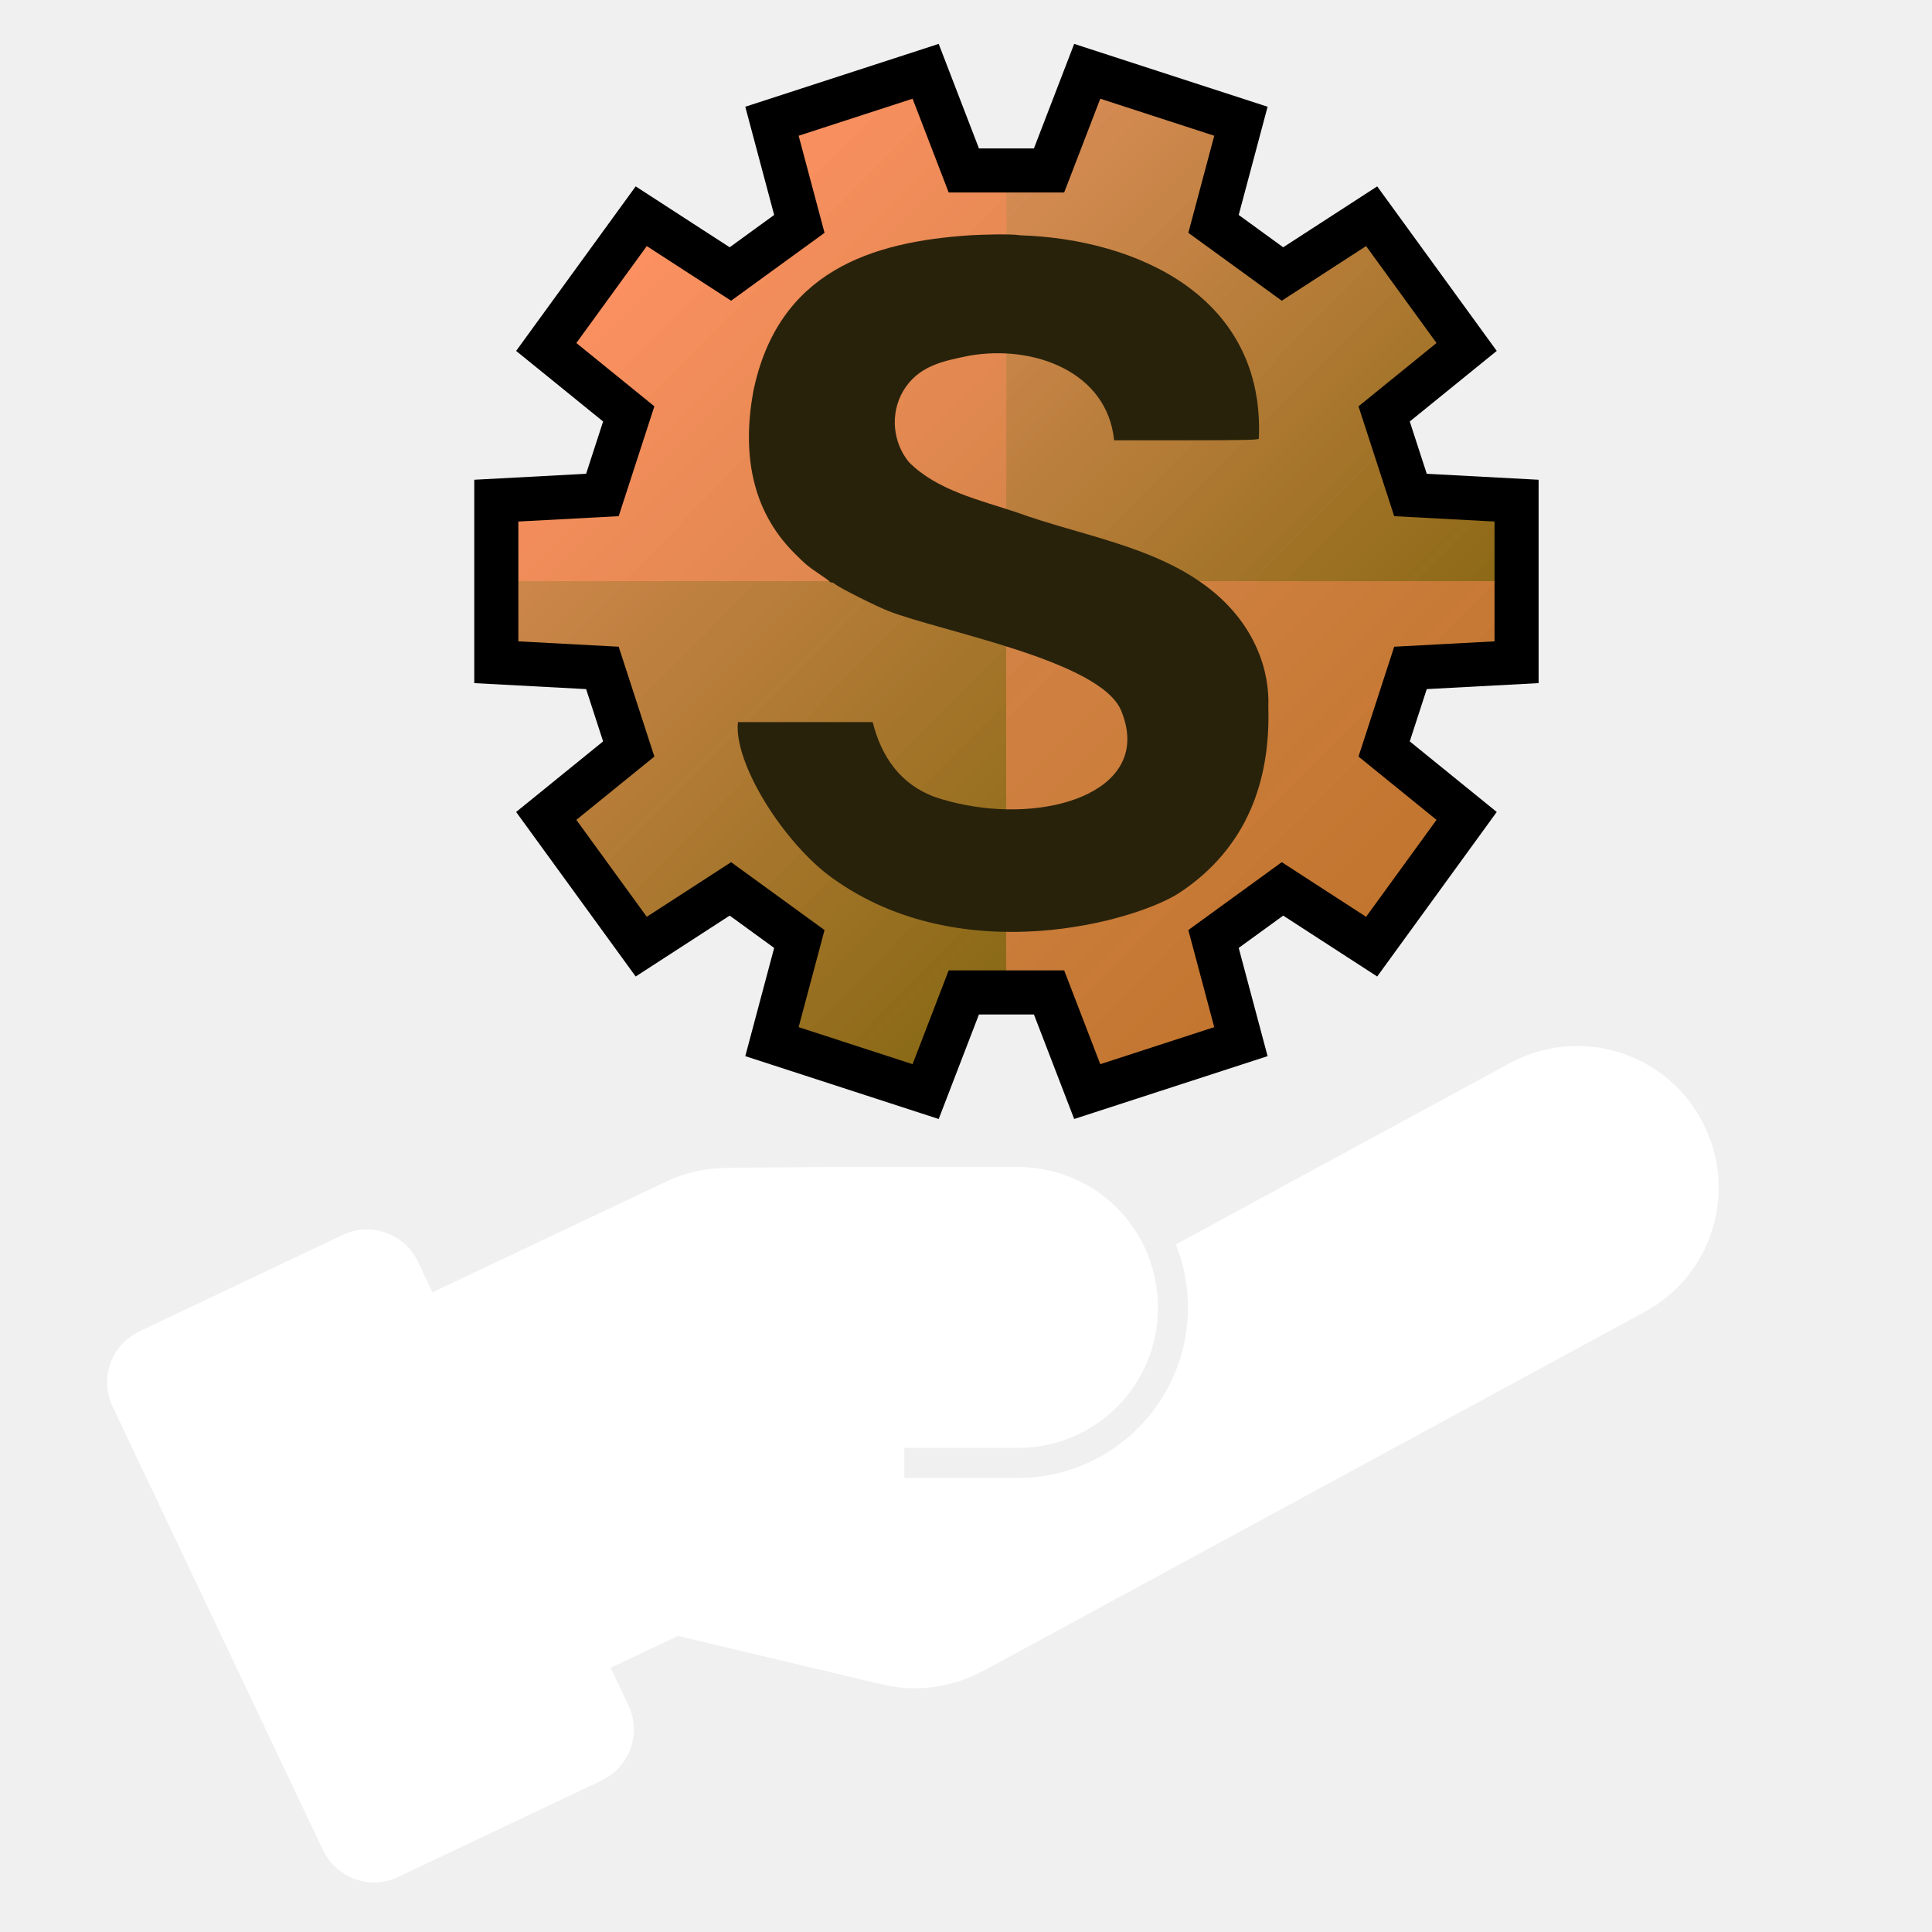
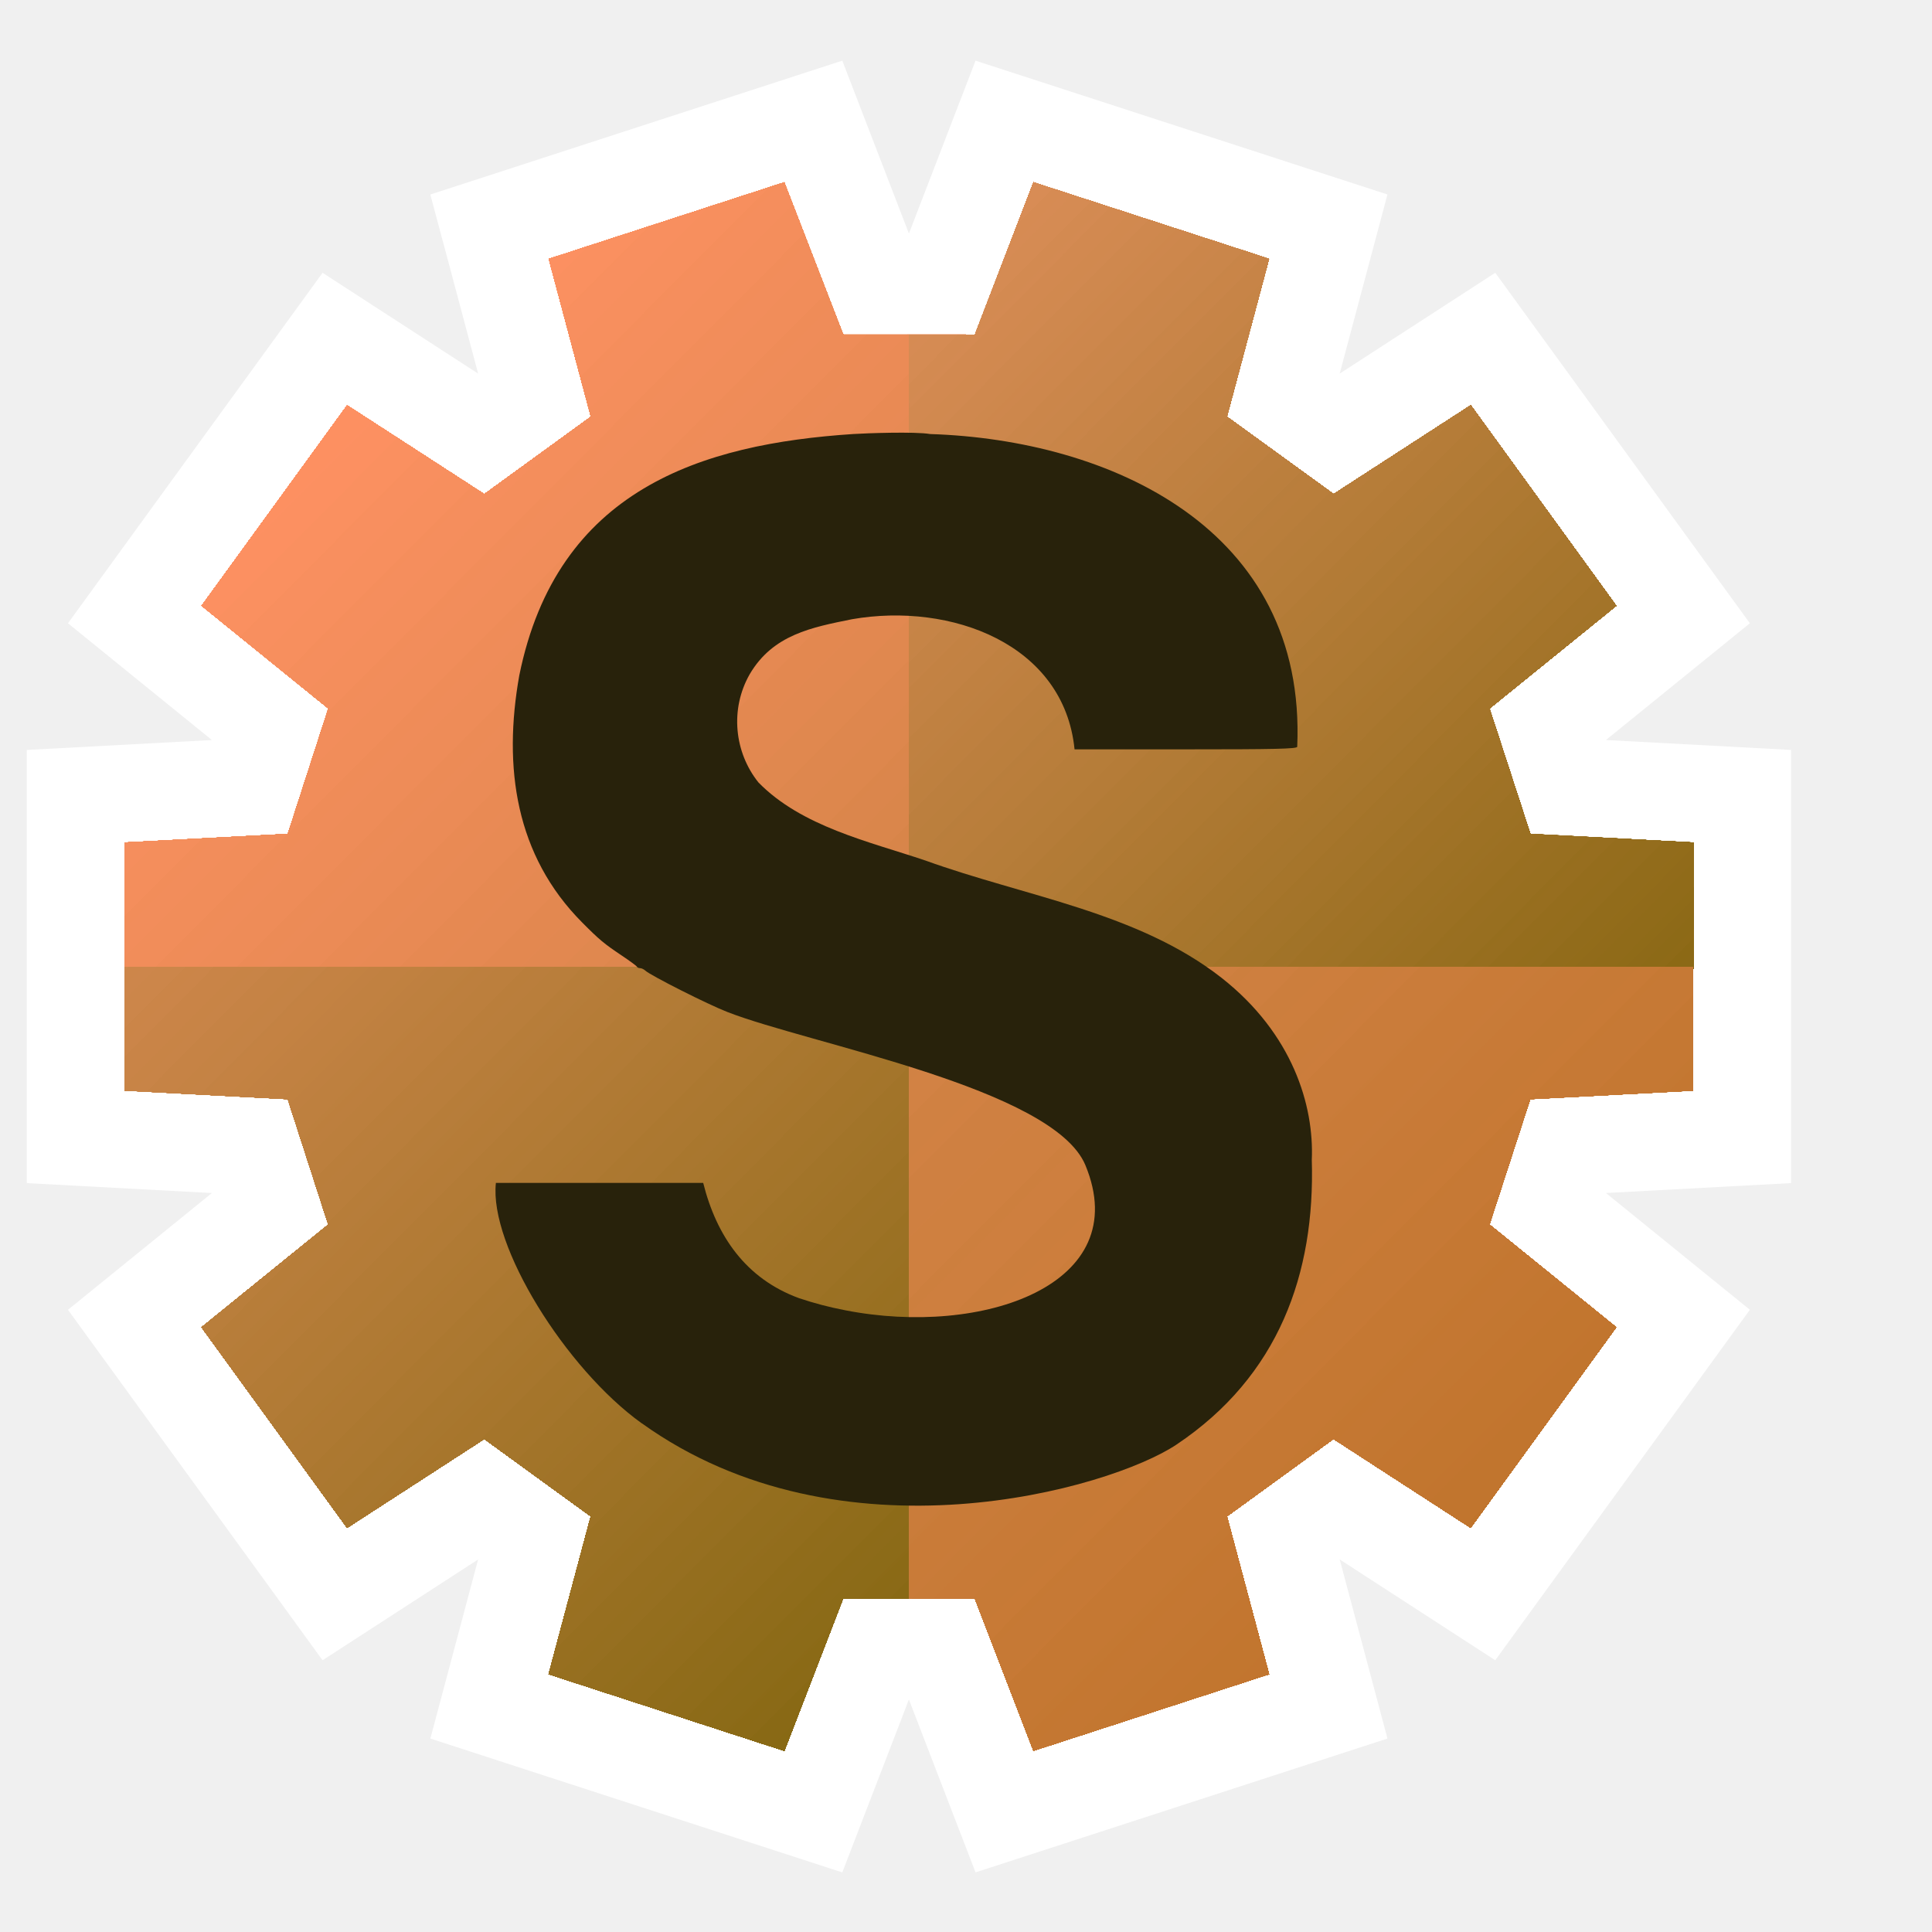
<svg xmlns="http://www.w3.org/2000/svg" xmlns:xlink="http://www.w3.org/1999/xlink" viewBox="0 0 32 32" version="1.1" id="svg3">
  <defs id="defs3">
    <linearGradient id="linearGradient7">
      <stop style="stop-color:#4bbfea;stop-opacity:1;" offset="0" id="stop7" />
      <stop style="stop-color:#4d9dda;stop-opacity:1;" offset="1" id="stop8" />
    </linearGradient>
    <linearGradient id="linearGradient9">
      <stop style="stop-color:#5aaade;stop-opacity:1;" offset="0" id="stop9" />
      <stop style="stop-color:#496bbf;stop-opacity:1;" offset="1" id="stop10" />
    </linearGradient>
    <linearGradient id="linearGradient13">
      <stop style="stop-color:#4d9dda;stop-opacity:1;" offset="0" id="stop13" />
      <stop style="stop-color:#3b86d0;stop-opacity:1;" offset="1" id="stop14" />
    </linearGradient>
    <linearGradient id="linearGradient11">
      <stop style="stop-color:#559dd8;stop-opacity:1;" offset="0" id="stop11" />
      <stop style="stop-color:#4a65bc;stop-opacity:1;" offset="1" id="stop12" />
    </linearGradient>
    <filter style="color-interpolation-filters:sRGB;" id="filter3" x="0" y="0" width="1" height="1">
      <feColorMatrix type="hueRotate" values="180" result="color1" id="feColorMatrix2" />
      <feColorMatrix values="1 0 0 0 0 0 1 0 0 0 0 0 1 0 0 -0.21 -0.72 -0.07 2 0 " result="fbSourceGraphic" id="feColorMatrix3" />
      <feColorMatrix result="fbSourceGraphicAlpha" in="fbSourceGraphic" values="0 0 0 -1 0 0 0 0 -1 0 0 0 0 -1 0 0 0 0 1 0" id="feColorMatrix4" />
      <feColorMatrix id="feColorMatrix5" type="hueRotate" values="180" result="color1" in="fbSourceGraphic" />
      <feColorMatrix id="feColorMatrix6" values="1 0 0 0 0 0 1 0 0 0 0 0 1 0 0 -0.21 -0.72 -0.07 2 0 " result="fbSourceGraphic" />
      <feColorMatrix result="fbSourceGraphicAlpha" in="fbSourceGraphic" values="0 0 0 -1 0 0 0 0 -1 0 0 0 0 -1 0 0 0 0 1 0" id="feColorMatrix7" />
      <feColorMatrix id="feColorMatrix8" type="hueRotate" values="180" result="color1" in="fbSourceGraphic" />
      <feColorMatrix id="feColorMatrix9" values="1 0 0 0 0 0 1 0 0 0 0 0 1 0 0 -0.21 -0.72 -0.07 2 0 " result="color2" />
    </filter>
+     <linearGradient xlink:href="#linearGradient7" id="linearGradient1742" gradientUnits="userSpaceOnUse" gradientTransform="matrix(0.187406,0,0,0.1882941,3.60096,-10.66541)" x1="40.389" y1="66.055" x2="73.067" y2="98.734" />
    <filter style="color-interpolation-filters:sRGB" id="filter3-3" x="0" y="0" width="1" height="1">
      <feColorMatrix type="hueRotate" values="180" result="color1" id="feColorMatrix2-6" />
      <feColorMatrix values="1 0 0 0 0 0 1 0 0 0 0 0 1 0 0 -0.21 -0.72 -0.07 2 0 " result="fbSourceGraphic" id="feColorMatrix3-7" />
      <feColorMatrix result="fbSourceGraphicAlpha" in="fbSourceGraphic" values="0 0 0 -1 0 0 0 0 -1 0 0 0 0 -1 0 0 0 0 1 0" id="feColorMatrix4-5" />
      <feColorMatrix id="feColorMatrix5-3" type="hueRotate" values="180" result="color1" in="fbSourceGraphic" />
      <feColorMatrix id="feColorMatrix6-5" values="1 0 0 0 0 0 1 0 0 0 0 0 1 0 0 -0.21 -0.72 -0.07 2 0 " result="fbSourceGraphic" />
      <feColorMatrix result="fbSourceGraphicAlpha" in="fbSourceGraphic" values="0 0 0 -1 0 0 0 0 -1 0 0 0 0 -1 0 0 0 0 1 0" id="feColorMatrix7-6" />
      <feColorMatrix id="feColorMatrix8-2" type="hueRotate" values="180" result="color1" in="fbSourceGraphic" />
      <feColorMatrix id="feColorMatrix9-9" values="1 0 0 0 0 0 1 0 0 0 0 0 1 0 0 -0.21 -0.72 -0.07 2 0 " result="color2" />
    </filter>
-     <filter style="color-interpolation-filters:sRGB" id="filter1419" x="0" y="0" width="1" height="1">
-       <feColorMatrix type="hueRotate" values="180" result="color1" id="feColorMatrix1403" />
-       <feColorMatrix values="1 0 0 0 0 0 1 0 0 0 0 0 1 0 0 -0.21 -0.72 -0.07 2 0 " result="fbSourceGraphic" id="feColorMatrix1405" />
-       <feColorMatrix result="fbSourceGraphicAlpha" in="fbSourceGraphic" values="0 0 0 -1 0 0 0 0 -1 0 0 0 0 -1 0 0 0 0 1 0" id="feColorMatrix1407" />
-       <feColorMatrix id="feColorMatrix1409" type="hueRotate" values="180" result="color1" in="fbSourceGraphic" />
-       <feColorMatrix id="feColorMatrix1411" values="1 0 0 0 0 0 1 0 0 0 0 0 1 0 0 -0.21 -0.72 -0.07 2 0 " result="fbSourceGraphic" />
-       <feColorMatrix result="fbSourceGraphicAlpha" in="fbSourceGraphic" values="0 0 0 -1 0 0 0 0 -1 0 0 0 0 -1 0 0 0 0 1 0" id="feColorMatrix1413" />
-       <feColorMatrix id="feColorMatrix1415" type="hueRotate" values="180" result="color1" in="fbSourceGraphic" />
-       <feColorMatrix id="feColorMatrix1417" values="1 0 0 0 0 0 1 0 0 0 0 0 1 0 0 -0.21 -0.72 -0.07 2 0 " result="color2" />
+     <linearGradient xlink:href="#linearGradient9" id="linearGradient1744" gradientUnits="userSpaceOnUse" gradientTransform="matrix(0.187406,0,0,0.1882941,3.60096,-10.66541)" x1="73.067" y1="61.233" x2="110.567" y2="98.734" />
+     <filter style="color-interpolation-filters:sRGB" id="filter1080" x="0" y="0" width="1" height="1">
+       <feColorMatrix type="hueRotate" values="180" result="color1" id="feColorMatrix1064" />
+       <feColorMatrix values="1 0 0 0 0 0 1 0 0 0 0 0 1 0 0 -0.21 -0.72 -0.07 2 0 " result="fbSourceGraphic" id="feColorMatrix1066" />
+       <feColorMatrix result="fbSourceGraphicAlpha" in="fbSourceGraphic" values="0 0 0 -1 0 0 0 0 -1 0 0 0 0 -1 0 0 0 0 1 0" id="feColorMatrix1068" />
+       <feColorMatrix id="feColorMatrix1070" type="hueRotate" values="180" result="color1" in="fbSourceGraphic" />
+       <feColorMatrix id="feColorMatrix1072" values="1 0 0 0 0 0 1 0 0 0 0 0 1 0 0 -0.21 -0.72 -0.07 2 0 " result="fbSourceGraphic" />
+       <feColorMatrix result="fbSourceGraphicAlpha" in="fbSourceGraphic" values="0 0 0 -1 0 0 0 0 -1 0 0 0 0 -1 0 0 0 0 1 0" id="feColorMatrix1074" />
+       <feColorMatrix id="feColorMatrix1076" type="hueRotate" values="180" result="color1" in="fbSourceGraphic" />
+       <feColorMatrix id="feColorMatrix1078" values="1 0 0 0 0 0 1 0 0 0 0 0 1 0 0 -0.21 -0.72 -0.07 2 0 " result="color2" />
    </filter>
-     <filter style="color-interpolation-filters:sRGB" id="filter1441" x="0" y="0" width="1" height="1">
-       <feColorMatrix type="hueRotate" values="180" result="color1" id="feColorMatrix1425" />
-       <feColorMatrix values="1 0 0 0 0 0 1 0 0 0 0 0 1 0 0 -0.21 -0.72 -0.07 2 0 " result="fbSourceGraphic" id="feColorMatrix1427" />
-       <feColorMatrix result="fbSourceGraphicAlpha" in="fbSourceGraphic" values="0 0 0 -1 0 0 0 0 -1 0 0 0 0 -1 0 0 0 0 1 0" id="feColorMatrix1429" />
-       <feColorMatrix id="feColorMatrix1431" type="hueRotate" values="180" result="color1" in="fbSourceGraphic" />
-       <feColorMatrix id="feColorMatrix1433" values="1 0 0 0 0 0 1 0 0 0 0 0 1 0 0 -0.21 -0.72 -0.07 2 0 " result="fbSourceGraphic" />
-       <feColorMatrix result="fbSourceGraphicAlpha" in="fbSourceGraphic" values="0 0 0 -1 0 0 0 0 -1 0 0 0 0 -1 0 0 0 0 1 0" id="feColorMatrix1435" />
-       <feColorMatrix id="feColorMatrix1437" type="hueRotate" values="180" result="color1" in="fbSourceGraphic" />
-       <feColorMatrix id="feColorMatrix1439" values="1 0 0 0 0 0 1 0 0 0 0 0 1 0 0 -0.21 -0.72 -0.07 2 0 " result="color2" />
+     <linearGradient xlink:href="#linearGradient13" id="linearGradient1746" gradientUnits="userSpaceOnUse" gradientTransform="matrix(0.187406,0,0,0.1882941,3.60096,-10.66541)" x1="73.067" y1="98.734" x2="105.745" y2="131.411" />
+     <filter style="color-interpolation-filters:sRGB" id="filter1102" x="0" y="0" width="1" height="1">
+       <feColorMatrix type="hueRotate" values="180" result="color1" id="feColorMatrix1086" />
+       <feColorMatrix values="1 0 0 0 0 0 1 0 0 0 0 0 1 0 0 -0.21 -0.72 -0.07 2 0 " result="fbSourceGraphic" id="feColorMatrix1088" />
+       <feColorMatrix result="fbSourceGraphicAlpha" in="fbSourceGraphic" values="0 0 0 -1 0 0 0 0 -1 0 0 0 0 -1 0 0 0 0 1 0" id="feColorMatrix1090" />
+       <feColorMatrix id="feColorMatrix1092" type="hueRotate" values="180" result="color1" in="fbSourceGraphic" />
+       <feColorMatrix id="feColorMatrix1094" values="1 0 0 0 0 0 1 0 0 0 0 0 1 0 0 -0.21 -0.72 -0.07 2 0 " result="fbSourceGraphic" />
+       <feColorMatrix result="fbSourceGraphicAlpha" in="fbSourceGraphic" values="0 0 0 -1 0 0 0 0 -1 0 0 0 0 -1 0 0 0 0 1 0" id="feColorMatrix1096" />
+       <feColorMatrix id="feColorMatrix1098" type="hueRotate" values="180" result="color1" in="fbSourceGraphic" />
+       <feColorMatrix id="feColorMatrix1100" values="1 0 0 0 0 0 1 0 0 0 0 0 1 0 0 -0.21 -0.72 -0.07 2 0 " result="color2" />
    </filter>
-     <filter style="color-interpolation-filters:sRGB" id="filter1463" x="0" y="0" width="1" height="1">
-       <feColorMatrix type="hueRotate" values="180" result="color1" id="feColorMatrix1447" />
-       <feColorMatrix values="1 0 0 0 0 0 1 0 0 0 0 0 1 0 0 -0.21 -0.72 -0.07 2 0 " result="fbSourceGraphic" id="feColorMatrix1449" />
-       <feColorMatrix result="fbSourceGraphicAlpha" in="fbSourceGraphic" values="0 0 0 -1 0 0 0 0 -1 0 0 0 0 -1 0 0 0 0 1 0" id="feColorMatrix1451" />
-       <feColorMatrix id="feColorMatrix1453" type="hueRotate" values="180" result="color1" in="fbSourceGraphic" />
-       <feColorMatrix id="feColorMatrix1455" values="1 0 0 0 0 0 1 0 0 0 0 0 1 0 0 -0.21 -0.72 -0.07 2 0 " result="fbSourceGraphic" />
-       <feColorMatrix result="fbSourceGraphicAlpha" in="fbSourceGraphic" values="0 0 0 -1 0 0 0 0 -1 0 0 0 0 -1 0 0 0 0 1 0" id="feColorMatrix1457" />
-       <feColorMatrix id="feColorMatrix1459" type="hueRotate" values="180" result="color1" in="fbSourceGraphic" />
-       <feColorMatrix id="feColorMatrix1461" values="1 0 0 0 0 0 1 0 0 0 0 0 1 0 0 -0.21 -0.72 -0.07 2 0 " result="color2" />
+     <linearGradient xlink:href="#linearGradient11" id="linearGradient1748" gradientUnits="userSpaceOnUse" gradientTransform="matrix(0.187406,0,0,0.1882941,3.60096,-10.66541)" x1="35.567" y1="98.734" x2="73.067" y2="136.234" />
+     <filter style="color-interpolation-filters:sRGB" id="filter1124" x="0" y="0" width="1" height="1">
+       <feColorMatrix type="hueRotate" values="180" result="color1" id="feColorMatrix1108" />
+       <feColorMatrix values="1 0 0 0 0 0 1 0 0 0 0 0 1 0 0 -0.21 -0.72 -0.07 2 0 " result="fbSourceGraphic" id="feColorMatrix1110" />
+       <feColorMatrix result="fbSourceGraphicAlpha" in="fbSourceGraphic" values="0 0 0 -1 0 0 0 0 -1 0 0 0 0 -1 0 0 0 0 1 0" id="feColorMatrix1112" />
+       <feColorMatrix id="feColorMatrix1114" type="hueRotate" values="180" result="color1" in="fbSourceGraphic" />
+       <feColorMatrix id="feColorMatrix1116" values="1 0 0 0 0 0 1 0 0 0 0 0 1 0 0 -0.21 -0.72 -0.07 2 0 " result="fbSourceGraphic" />
+       <feColorMatrix result="fbSourceGraphicAlpha" in="fbSourceGraphic" values="0 0 0 -1 0 0 0 0 -1 0 0 0 0 -1 0 0 0 0 1 0" id="feColorMatrix1118" />
+       <feColorMatrix id="feColorMatrix1120" type="hueRotate" values="180" result="color1" in="fbSourceGraphic" />
+       <feColorMatrix id="feColorMatrix1122" values="1 0 0 0 0 0 1 0 0 0 0 0 1 0 0 -0.21 -0.72 -0.07 2 0 " result="color2" />
    </filter>
-     <linearGradient xlink:href="#linearGradient7" id="linearGradient1742" gradientUnits="userSpaceOnUse" gradientTransform="matrix(0.187406,0,0,0.1882941,3.60096,-10.66541)" x1="40.389" y1="66.055" x2="73.067" y2="98.734" />
-     <linearGradient xlink:href="#linearGradient9" id="linearGradient1744" gradientUnits="userSpaceOnUse" gradientTransform="matrix(0.187406,0,0,0.1882941,3.60096,-10.66541)" x1="73.067" y1="61.233" x2="110.567" y2="98.734" />
-     <linearGradient xlink:href="#linearGradient13" id="linearGradient1746" gradientUnits="userSpaceOnUse" gradientTransform="matrix(0.187406,0,0,0.1882941,3.60096,-10.66541)" x1="73.067" y1="98.734" x2="105.745" y2="131.411" />
-     <linearGradient xlink:href="#linearGradient11" id="linearGradient1748" gradientUnits="userSpaceOnUse" gradientTransform="matrix(0.187406,0,0,0.1882941,3.60096,-10.66541)" x1="35.567" y1="98.734" x2="73.067" y2="136.234" />
  </defs>
  <g data-name="Layer 43" id="Layer_43">
-     <g id="g986-7" transform="matrix(1.216408,0,0,1.216408,-4.366864,-0.01018826)">
-       <path id="rect2467-9" style="fill:#ffffff;stroke-width:66.142" d="m 25.064,14.252 c -0.311,2.03e-4 -0.625,0.075 -0.918,0.234 l -4.545,2.467 c 0.106,0.266 0.164,0.556 0.164,0.859 0,1.283 -1.038,2.322 -2.32,2.322 h -1.541 v -0.41 h 1.541 c 1.063,0 1.912,-0.849 1.912,-1.912 0,-0.242 -0.045,-0.472 -0.125,-0.684 -0.029,-0.078 -0.063,-0.154 -0.102,-0.227 -6.91e-4,-0.001 -0.001,-0.003 -0.002,-0.004 -0.016,-0.029 -0.034,-0.056 -0.051,-0.084 -0.022,-0.037 -0.046,-0.072 -0.07,-0.107 -0.027,-0.039 -0.054,-0.077 -0.084,-0.113 -0.039,-0.047 -0.08,-0.094 -0.123,-0.137 -0.043,-0.043 -0.09,-0.084 -0.137,-0.123 -0.33,-0.272 -0.754,-0.434 -1.219,-0.434 h -2.549 l -1.406,0.01 -0.002,0.002 c -0.276,2.42e-4 -0.557,0.059 -0.824,0.186 L 9.479,17.605 9.281,17.189 C 9.098,16.804 8.641,16.641 8.256,16.824 l -2.766,1.312 c -0.385,0.183 -0.55,0.64 -0.367,1.025 l 2.865,6.039 c 0.183,0.385 0.64,0.548 1.025,0.365 l 2.768,-1.312 c 0.385,-0.183 0.548,-0.64 0.365,-1.025 l -0.242,-0.51 0.918,-0.434 2.779,0.66 c 0.423,0.1 0.844,0.053 1.213,-0.107 h 0.002 c 0.001,-5.53e-4 0.003,-0.001 0.004,-0.002 0.04,-0.017 0.079,-0.037 0.117,-0.057 0.019,-0.01 0.04,-0.017 0.059,-0.027 l 8.988,-4.879 c 0.938,-0.509 1.283,-1.675 0.773,-2.613 -0.35,-0.645 -1.01,-1.008 -1.693,-1.008 z" />
-       <g transform="matrix(0.1767563,0,0,0.1767563,16.02076,8.471673)" id="g18065-2" style="fill:#ffffff;stroke:none" />
-       <g transform="matrix(0.1767563,0,0,0.1767563,16.02076,8.471673)" id="g18689-0" style="fill:#ffffff;stroke:none" />
-       <g id="g19531-2">
-         <path id="rect1-1" style="fill:url(#linearGradient1742);stroke-width:0.268;stroke-linecap:square;stroke-miterlimit:1;paint-order:fill markers stroke;filter:url(#filter3-3)" d="m 16.193,0.979 -2.092,0.68 0.373,1.398 -0.939,0.682 -1.215,-0.787 -1.293,1.781 1.123,0.91 -0.357,1.105 -1.445,0.076 v 1.125 c 2.287,0.754 4.597,0.939 6.947,-0.025 0.817,-1.906 0.978,-3.77 0.508,-5.596 h -1.088 z" />
-         <path id="rect7-2" style="fill:url(#linearGradient1744);stroke-width:0.268;stroke-linecap:square;stroke-miterlimit:1;paint-order:fill markers stroke;filter:url(#filter3-3)" d="M 18.394,0.979 17.875,2.329 h -0.58 v 5.596 c 2.224,0.71 4.532,0.775 6.945,0.023 V 6.825 L 22.797,6.749 22.437,5.643 23.56,4.733 22.268,2.952 21.053,3.739 20.113,3.057 20.486,1.659 Z" />
-         <path id="rect5-7" style="fill:url(#linearGradient1746);stroke-width:0.268;stroke-linecap:square;stroke-miterlimit:1;paint-order:fill markers stroke;filter:url(#filter3-3)" d="M 17.295,7.925 C 16.36,9.79 16.588,11.657 16.976,13.522 h 0.898 l 0.52,1.35 2.092,-0.68 -0.373,-1.398 0.939,-0.682 1.215,0.787 1.293,-1.781 -1.123,-0.91 0.359,-1.105 1.443,-0.076 V 7.925 Z" />
-         <path id="rect6-0" style="fill:url(#linearGradient1748);stroke-width:0.268;stroke-linecap:square;stroke-miterlimit:1;paint-order:fill markers stroke;filter:url(#filter3-3)" d="m 10.348,7.925 v 1.102 l 1.445,0.076 0.357,1.105 -1.123,0.91 1.293,1.781 1.215,-0.787 0.939,0.682 -0.373,1.398 2.092,0.68 0.521,-1.35 h 0.58 V 7.925 Z" />
-         <path style="fill:#28220b;stroke-width:0.094;stroke-linecap:square;stroke-miterlimit:1;paint-order:fill markers stroke" d="m 14.929,11.969 c -0.673,-0.483 -1.352,-1.574 -1.291,-2.128 h 1.835 c 0.118,0.47 0.376,0.847 0.848,1.02 0.138,0.046 0.263,0.079 0.408,0.107 1.218,0.239 2.565,-0.226 2.127,-1.284 C 18.572,9.001 16.41,8.611 15.687,8.328 15.518,8.263 15.007,8.005 14.961,7.962 14.948,7.95 14.927,7.94 14.915,7.94 c -0.013,0 -0.026,-0.006 -0.029,-0.013 -0.003,-0.007 -0.064,-0.052 -0.136,-0.1 C 14.595,7.723 14.554,7.689 14.403,7.537 13.811,6.943 13.7,6.162 13.845,5.349 c 0.334,-1.648 1.613,-2.049 2.958,-2.137 0.11,-0.007 0.543,-0.023 0.679,2.32e-4 1.588,0.051 3.333,0.834 3.249,2.768 -8.93e-4,0.019 -0.201,0.023 -0.99,0.023 h -0.981 c -0.093,-0.933 -1.094,-1.304 -1.969,-1.152 -0.356,0.072 -0.701,0.136 -0.907,0.488 -0.176,0.31 -0.135,0.691 0.078,0.957 0.383,0.391 0.976,0.522 1.478,0.691 0.875,0.317 1.879,0.456 2.622,1.039 0.628,0.494 0.819,1.129 0.798,1.611 0.03,1.006 -0.292,1.914 -1.198,2.52 -0.588,0.393 -2.97,1.077 -4.733,-0.189 z" id="path10-9" />
-       </g>
-       <g transform="matrix(0.1767563,0,0,0.1767563,17.29387,7.925541)" id="g10627-3" style="fill:#ffffff;stroke:none;stroke-width:3.395;stroke-miterlimit:4;stroke-dasharray:none;paint-order:markers stroke fill">
-         <path style="fill:none;stroke:#000000;stroke-width:3.395;stroke-linejoin:miter;stroke-miterlimit:4;stroke-dasharray:none;stroke-opacity:1;paint-order:markers stroke fill" d="m 31.126,-6.661 8.173,0.437 V 6.224 l -8.173,0.437 -2.029,6.245 6.355,5.157 -7.317,10.071 -6.869,-4.45 -5.312,3.86 2.11,7.908 -11.839,3.847 -2.941,-7.638 h -6.566 l -2.941,7.638 -11.839,-3.847 2.11,-7.908 -5.312,-3.86 -6.869,4.45 -7.317,-10.071 6.355,-5.157 -2.029,-6.245 -8.173,-0.437 V -6.224 l 8.173,-0.437 2.029,-6.245 -6.355,-5.157 7.317,-10.071 6.869,4.45 5.312,-3.86 -2.11,-7.908 11.839,-3.847 2.941,7.638 h 6.566 l 2.941,-7.638 11.839,3.847 -2.11,7.908 5.312,3.86 6.869,-4.45 7.317,10.071 -6.355,5.157 z" id="path10623-7" />
-       </g>
-       <g transform="matrix(0.1767563,0,0,0.1767563,17.29413,7.925533)" id="g18491-5" style="fill:#ffffff;stroke:none" />
-       <g transform="matrix(0.1767563,0,0,0.1767563,17.29413,7.925533)" id="g19026-9" style="fill:#ffffff;stroke:none" />
+     <g transform="matrix(0.3307489,0,0,0.3307489,15.05451,16.00867)" id="g10627-3" style="fill:#ffffff;stroke:#ffffff;stroke-width:9.751;paint-order:markers stroke fill">
+       <path style="color:#000000;fill:#ffffff;stroke:none;-inkscape-stroke:none" d="m -3.336,-45.363 -20.629,6.703 2.393,8.969 -7.791,-5.049 -12.75,17.551 7.209,5.848 -9.27,0.496 v 21.691 l 9.27,0.496 -7.209,5.848 12.75,17.551 7.791,-5.049 -2.393,8.969 20.629,6.703 L 0,36.705 l 3.336,8.658 20.629,-6.703 -2.393,-8.969 7.791,5.049 12.75,-17.551 -7.209,-5.848 9.27,-0.496 v -21.691 l -9.27,-0.496 7.209,-5.848 -12.75,-17.551 -7.791,5.049 2.393,-8.969 L 3.336,-45.363 0,-36.705 Z m -5.777,12.129 2.482,6.449 H 6.631 l 2.482,-6.449 3.049,0.99 -1.781,6.678 10.727,7.793 5.799,-3.758 1.885,2.594 -5.365,4.355 4.098,12.609 3.342,0.18 3.559,0.189 v 3.207 l -6.9,0.369 -4.098,12.609 5.365,4.355 -1.885,2.594 -5.799,-3.758 -10.727,7.793 1.781,6.678 -3.049,0.99 -2.482,-6.449 H -6.631 l -2.482,6.449 -3.049,-0.99 1.781,-6.678 -10.727,-7.793 -5.799,3.758 -1.885,-2.594 5.365,-4.355 -4.098,-12.609 -6.9,-0.369 v -3.207 l 6.9,-0.369 4.098,-12.609 -5.365,-4.355 1.885,-2.594 5.799,3.758 10.727,-7.793 -1.781,-6.678 z" id="path10623-7" />
+     </g>
+     <g id="g19531-2" transform="matrix(1.871215,0,0,1.871215,-17.30604,1.178283)">
+       <path id="rect1-1" style="fill:url(#linearGradient1742);stroke-width:0.268;stroke-linecap:square;stroke-miterlimit:1;paint-order:fill markers stroke;filter:url(#filter3-3)" d="m 16.193,0.979 -2.092,0.68 0.373,1.398 -0.939,0.682 -1.215,-0.787 -1.293,1.781 1.123,0.91 -0.357,1.105 -1.445,0.076 v 1.125 c 2.287,0.754 4.597,0.939 6.947,-0.025 0.817,-1.906 0.978,-3.77 0.508,-5.596 h -1.088 z" />
+       <path id="rect7-2" style="fill:url(#linearGradient1744);stroke-width:0.268;stroke-linecap:square;stroke-miterlimit:1;paint-order:fill markers stroke;filter:url(#filter3-3)" d="M 18.394,0.979 17.875,2.329 h -0.58 v 5.596 c 2.224,0.71 4.532,0.775 6.945,0.023 V 6.825 L 22.797,6.749 22.437,5.643 23.56,4.733 22.268,2.952 21.053,3.739 20.113,3.057 20.486,1.659 Z" />
+       <path id="rect5-7" style="fill:url(#linearGradient1746);stroke-width:0.268;stroke-linecap:square;stroke-miterlimit:1;paint-order:fill markers stroke;filter:url(#filter3-3)" d="M 17.295,7.925 C 16.36,9.79 16.588,11.657 16.976,13.522 h 0.898 l 0.52,1.35 2.092,-0.68 -0.373,-1.398 0.939,-0.682 1.215,0.787 1.293,-1.781 -1.123,-0.91 0.359,-1.105 1.443,-0.076 V 7.925 Z" />
+       <path id="rect6-0" style="fill:url(#linearGradient1748);stroke-width:0.268;stroke-linecap:square;stroke-miterlimit:1;paint-order:fill markers stroke;filter:url(#filter3-3)" d="m 10.348,7.925 v 1.102 l 1.445,0.076 0.357,1.105 -1.123,0.91 1.293,1.781 1.215,-0.787 0.939,0.682 -0.373,1.398 2.092,0.68 0.521,-1.35 h 0.58 V 7.925 Z" />
+       <path style="fill:#28220b;stroke-width:0.094;stroke-linecap:square;stroke-miterlimit:1;paint-order:fill markers stroke" d="m 14.929,11.969 c -0.673,-0.483 -1.352,-1.574 -1.291,-2.128 h 1.835 c 0.118,0.47 0.376,0.847 0.848,1.02 0.138,0.046 0.263,0.079 0.408,0.107 1.218,0.239 2.565,-0.226 2.127,-1.284 C 18.572,9.001 16.41,8.611 15.687,8.328 15.518,8.263 15.007,8.005 14.961,7.962 14.948,7.95 14.927,7.94 14.915,7.94 c -0.013,0 -0.026,-0.006 -0.029,-0.013 -0.003,-0.007 -0.064,-0.052 -0.136,-0.1 C 14.595,7.723 14.554,7.689 14.403,7.537 13.811,6.943 13.7,6.162 13.845,5.349 c 0.334,-1.648 1.613,-2.049 2.958,-2.137 0.11,-0.007 0.543,-0.023 0.679,2.32e-4 1.588,0.051 3.333,0.834 3.249,2.768 -8.93e-4,0.019 -0.201,0.023 -0.99,0.023 h -0.981 c -0.093,-0.933 -1.094,-1.304 -1.969,-1.152 -0.356,0.072 -0.701,0.136 -0.907,0.488 -0.176,0.31 -0.135,0.691 0.078,0.957 0.383,0.391 0.976,0.522 1.478,0.691 0.875,0.317 1.879,0.456 2.622,1.039 0.628,0.494 0.819,1.129 0.798,1.611 0.03,1.006 -0.292,1.914 -1.198,2.52 -0.588,0.393 -2.97,1.077 -4.733,-0.189 z" id="path10-9" />
    </g>
  </g>
</svg>
